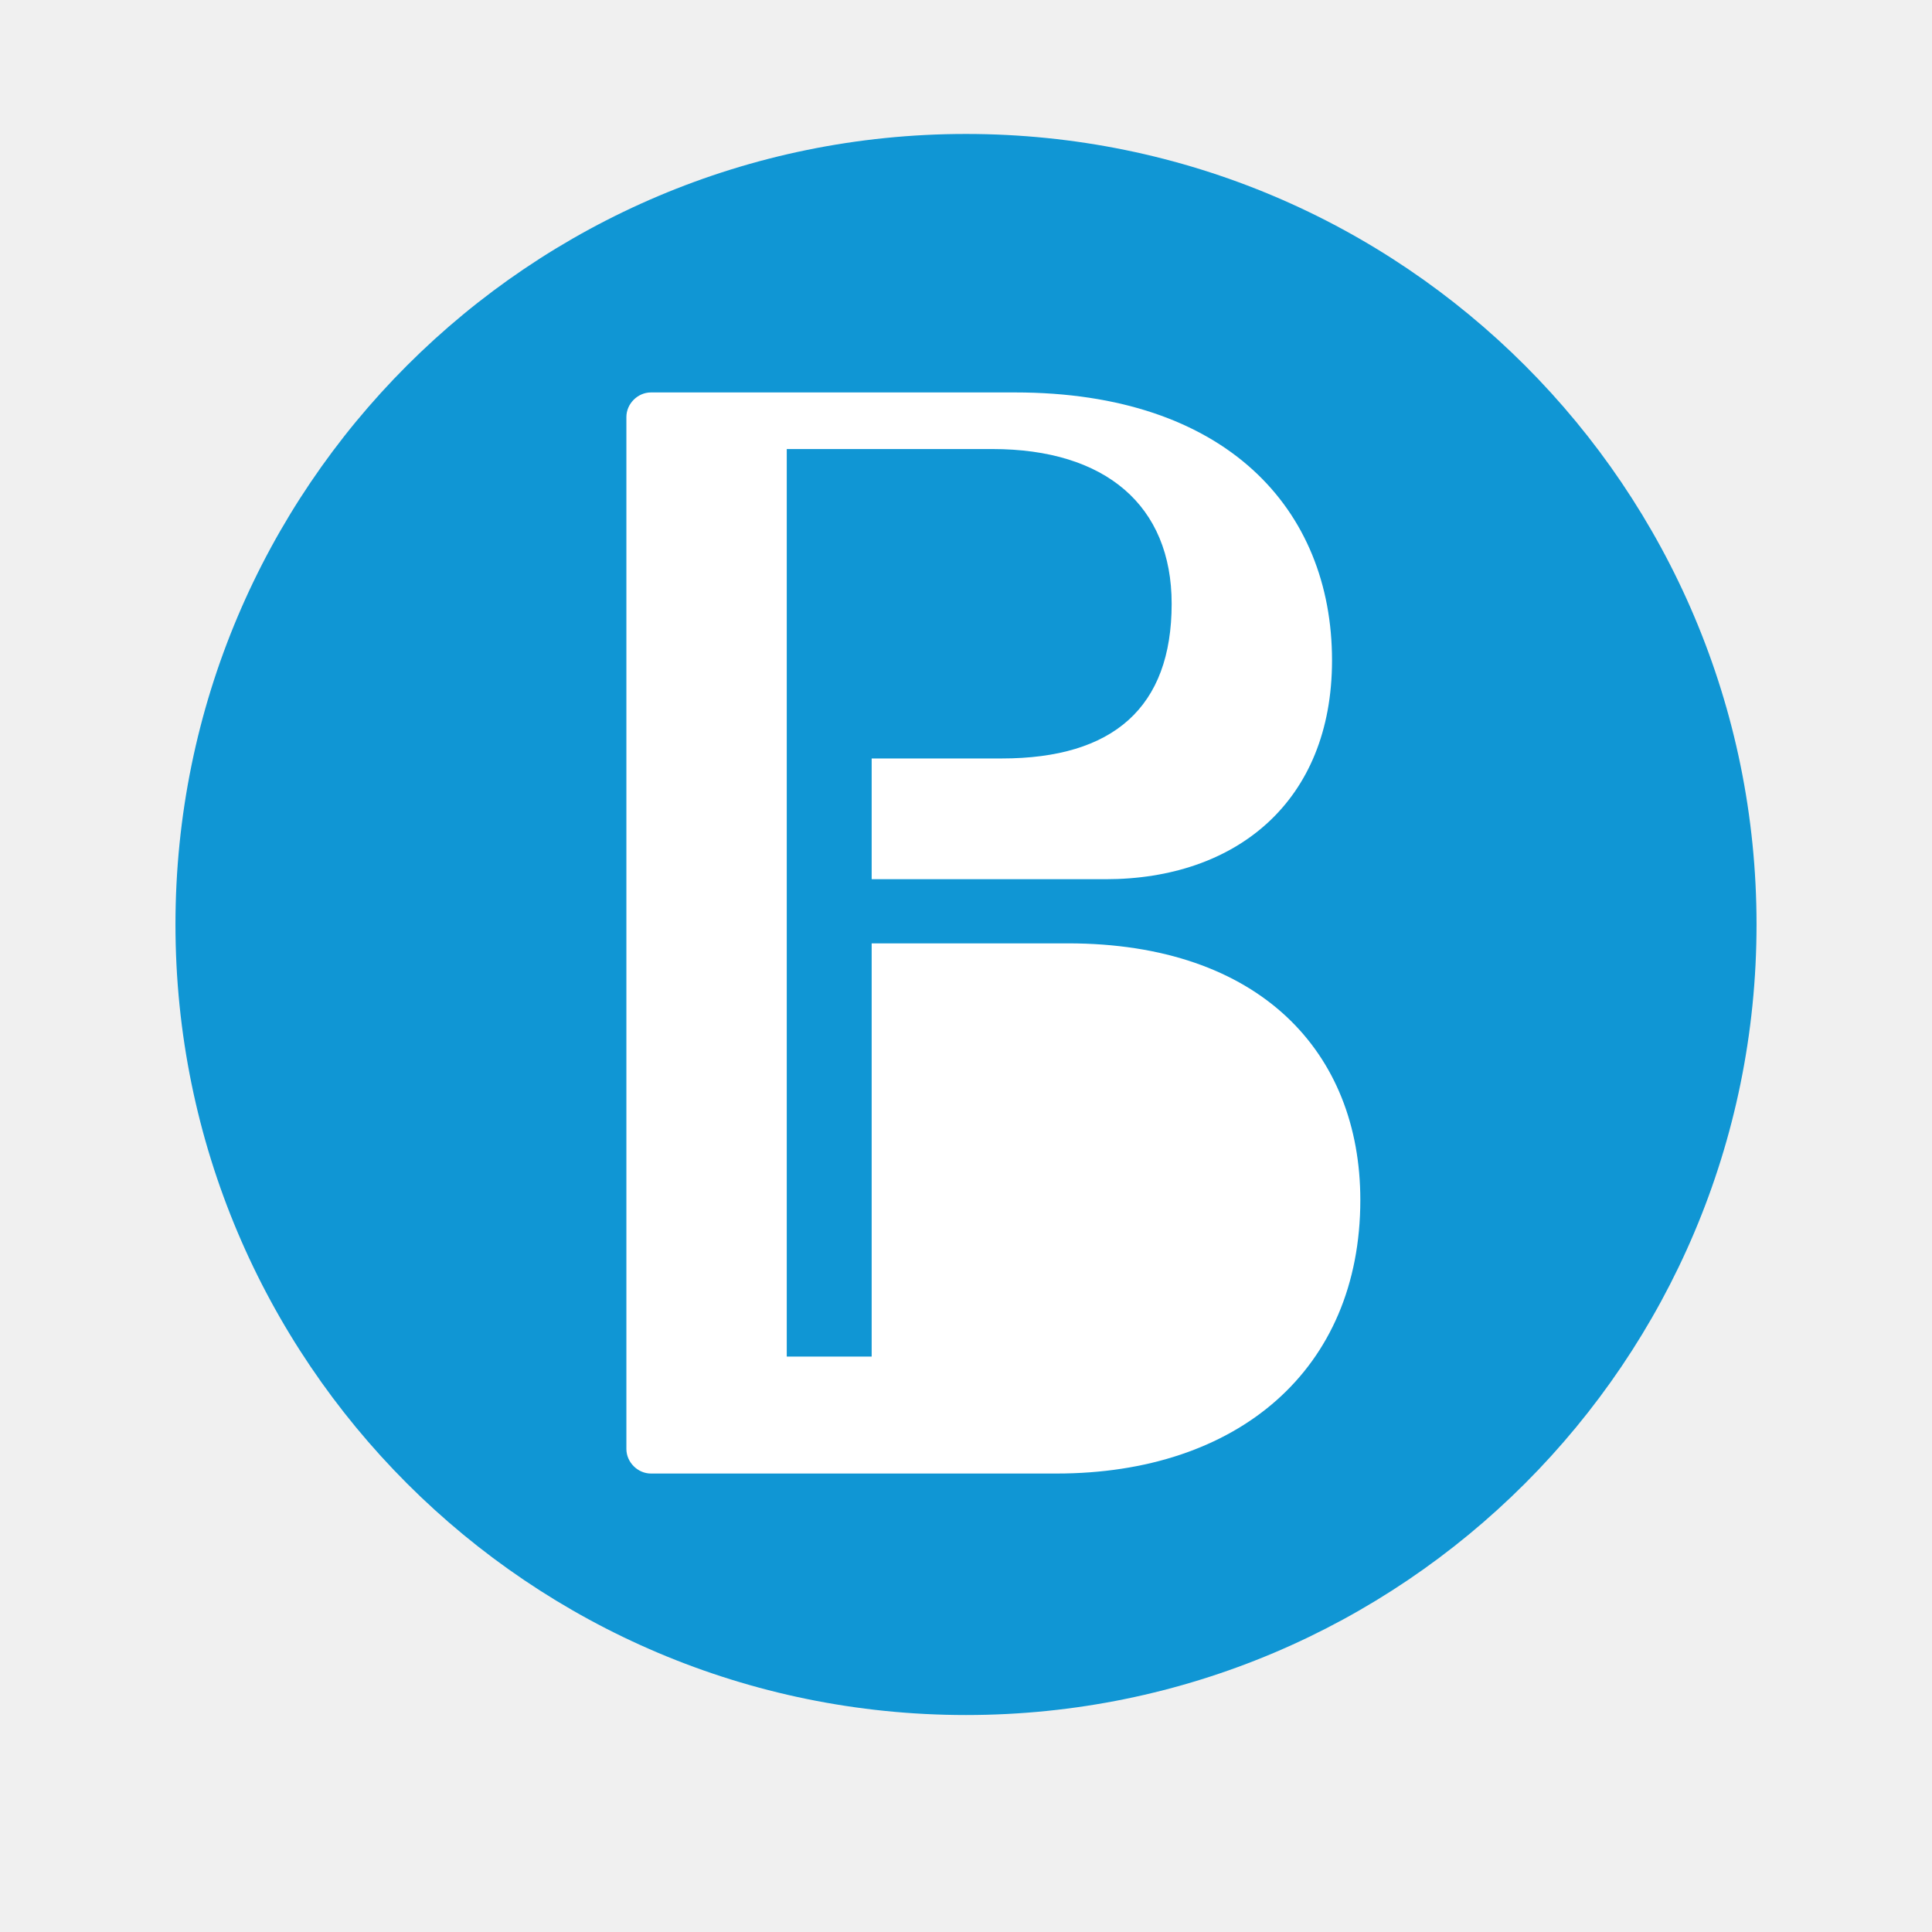
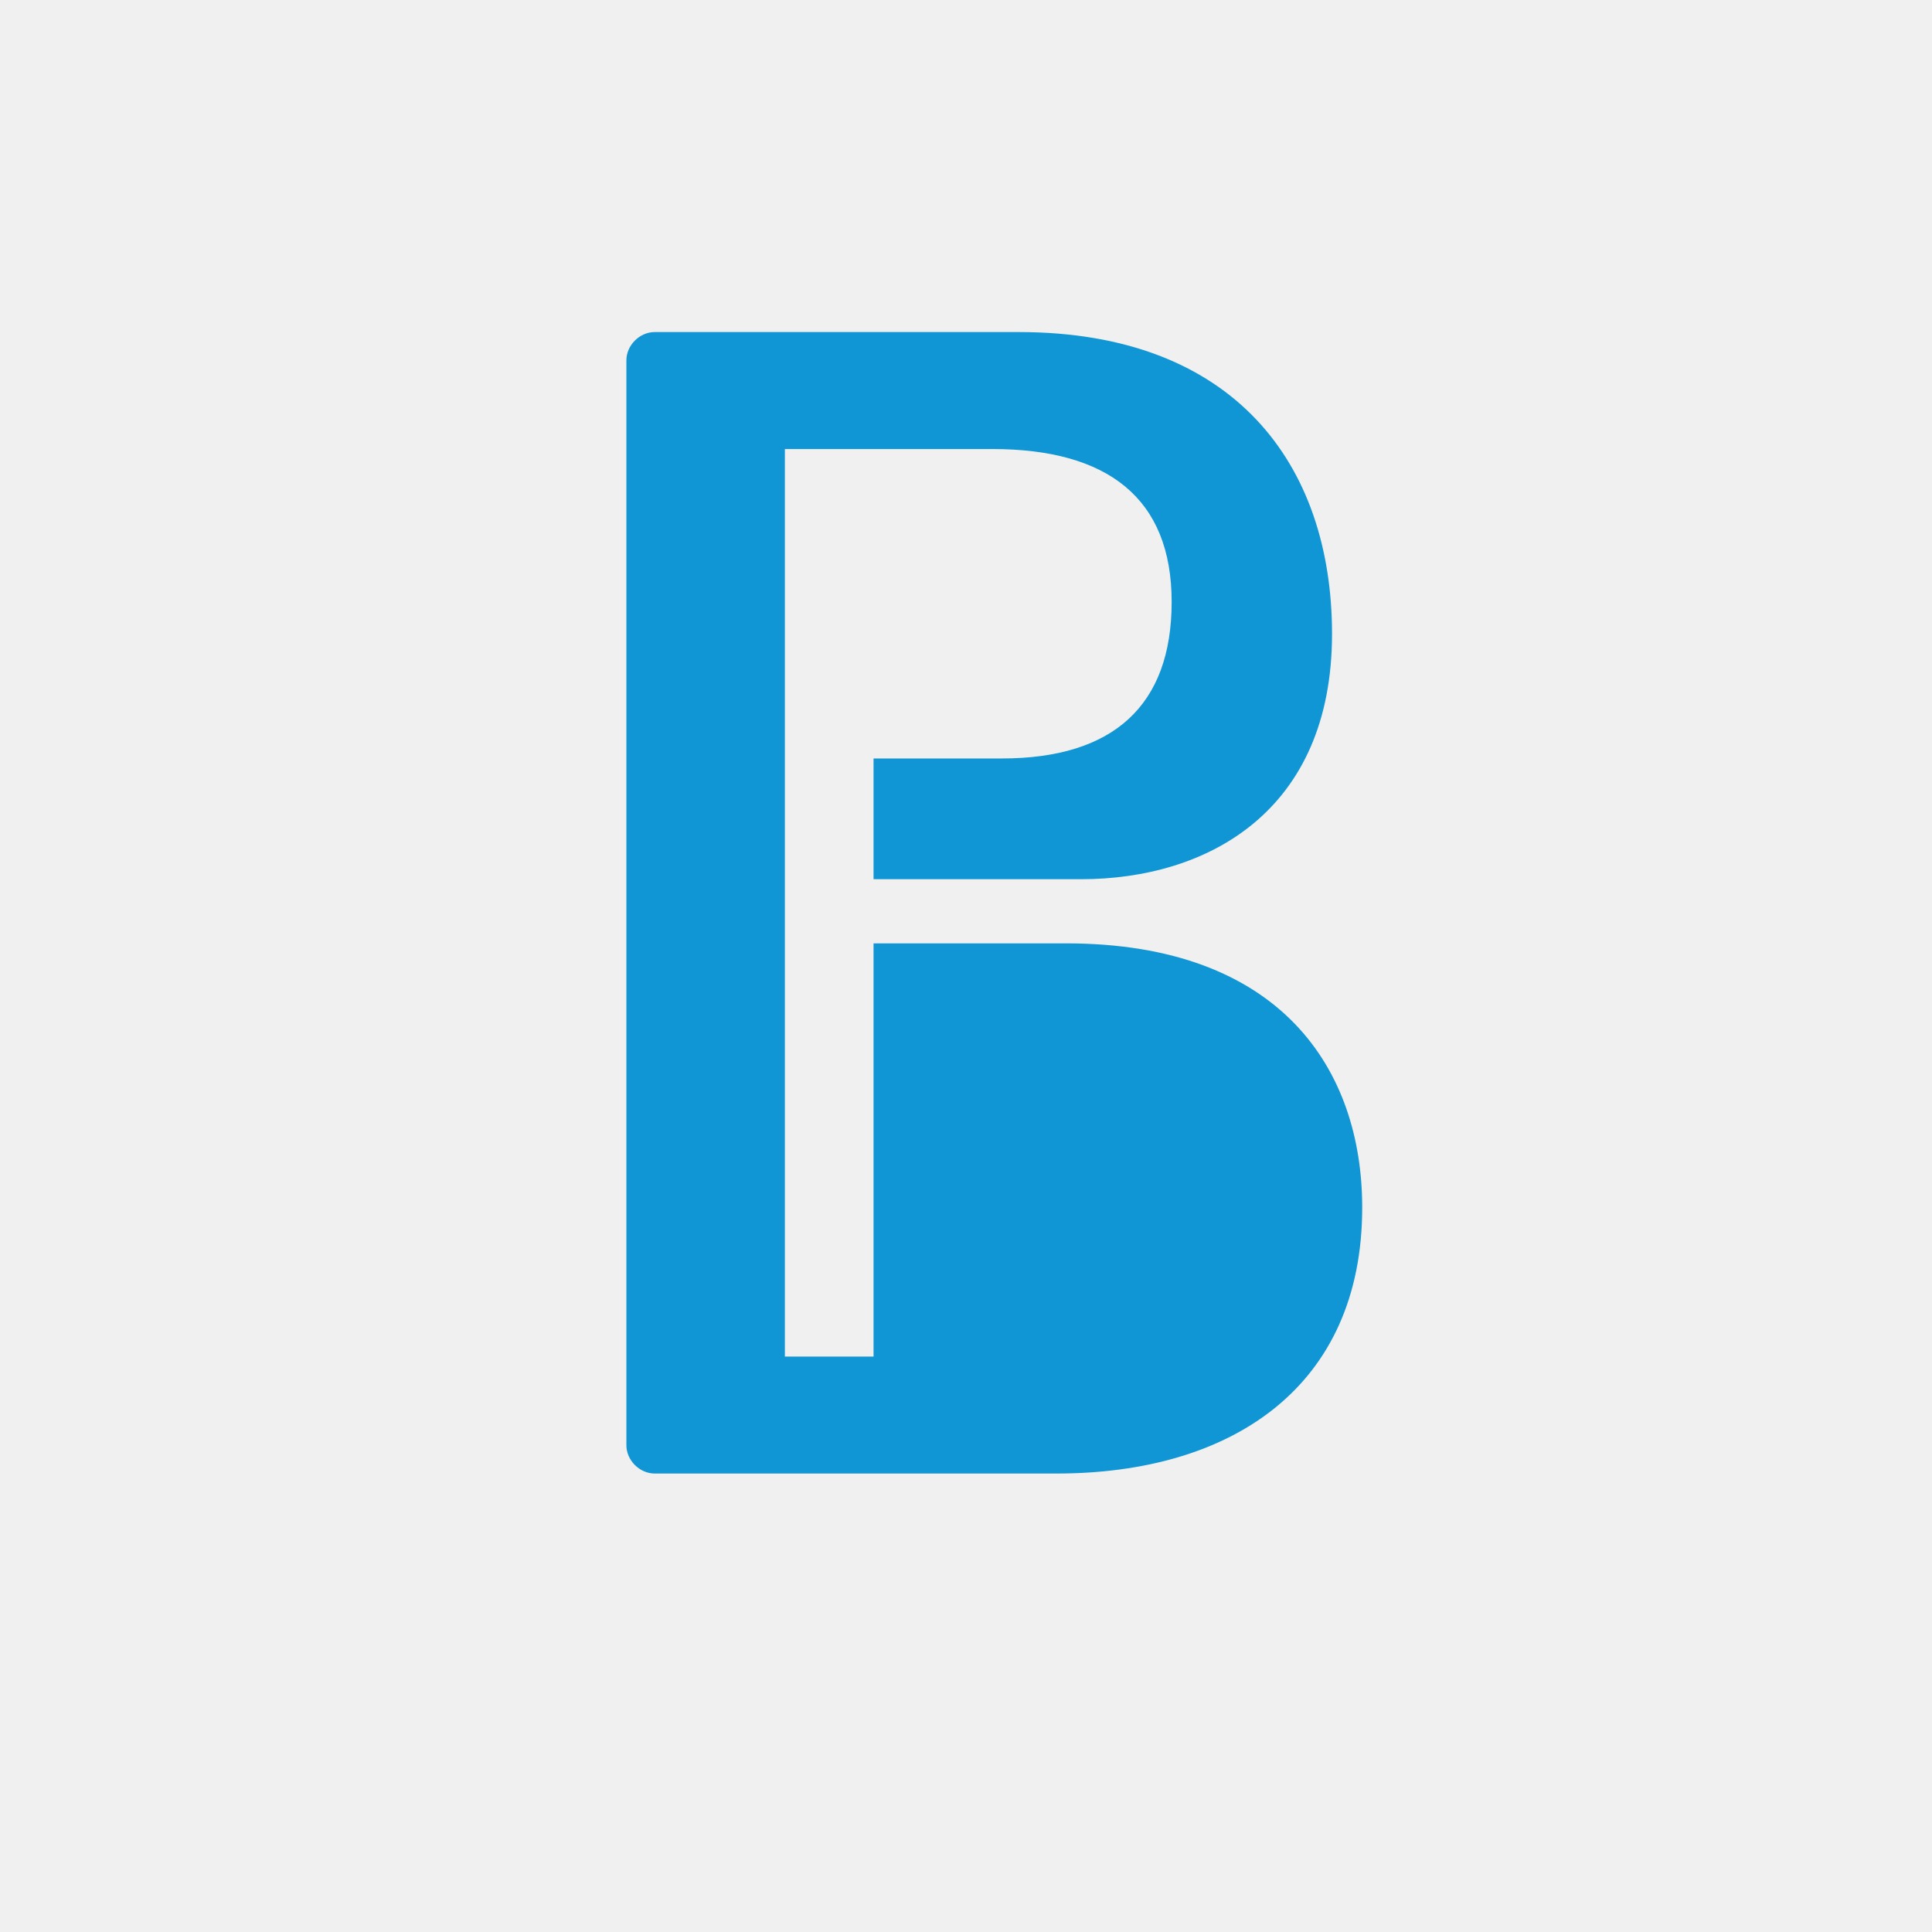
- <svg xmlns="http://www.w3.org/2000/svg" viewBox="0 0 1024 1024" width="1024" height="1024">
-   <circle cx="512" cy="490" r="419" fill="#1096d4" />
-   <path fill="#ffffff" d="     M345 208     H538     C650 208 706 270 706 350     C706 425 655 466 586 466     H462     V500     H566     C668 500 721 558 721 636     C721 726 656 781 560 781     H345     C338 781 332 775 332 768     V221     C332 214 338 208 345 208     Z      M417 270     V719     H462     V402     H531     C590 402 621 375 621 320     C621 268 586 238 526 238     H417     Z   " />
+ <svg xmlns="http://www.w3.org/2000/svg" viewBox="0 0 1024 1024">
+   <path fill="#1096d4" d="     M347 176     H540     C654 176 706 246 706 336     C706 430 640 466 573 466     H463     V500     H565     C679 500 722 567 722 640     C722 735 653 781 560 781     H347     C339 781 332 774 332 766     V191     C332 183 339 176 347 176     Z      M416 238     V719     H463     V402     H531     C590 402 621 374 621 319     C621 264 587 238 526 238     H416     Z   " />
</svg>
